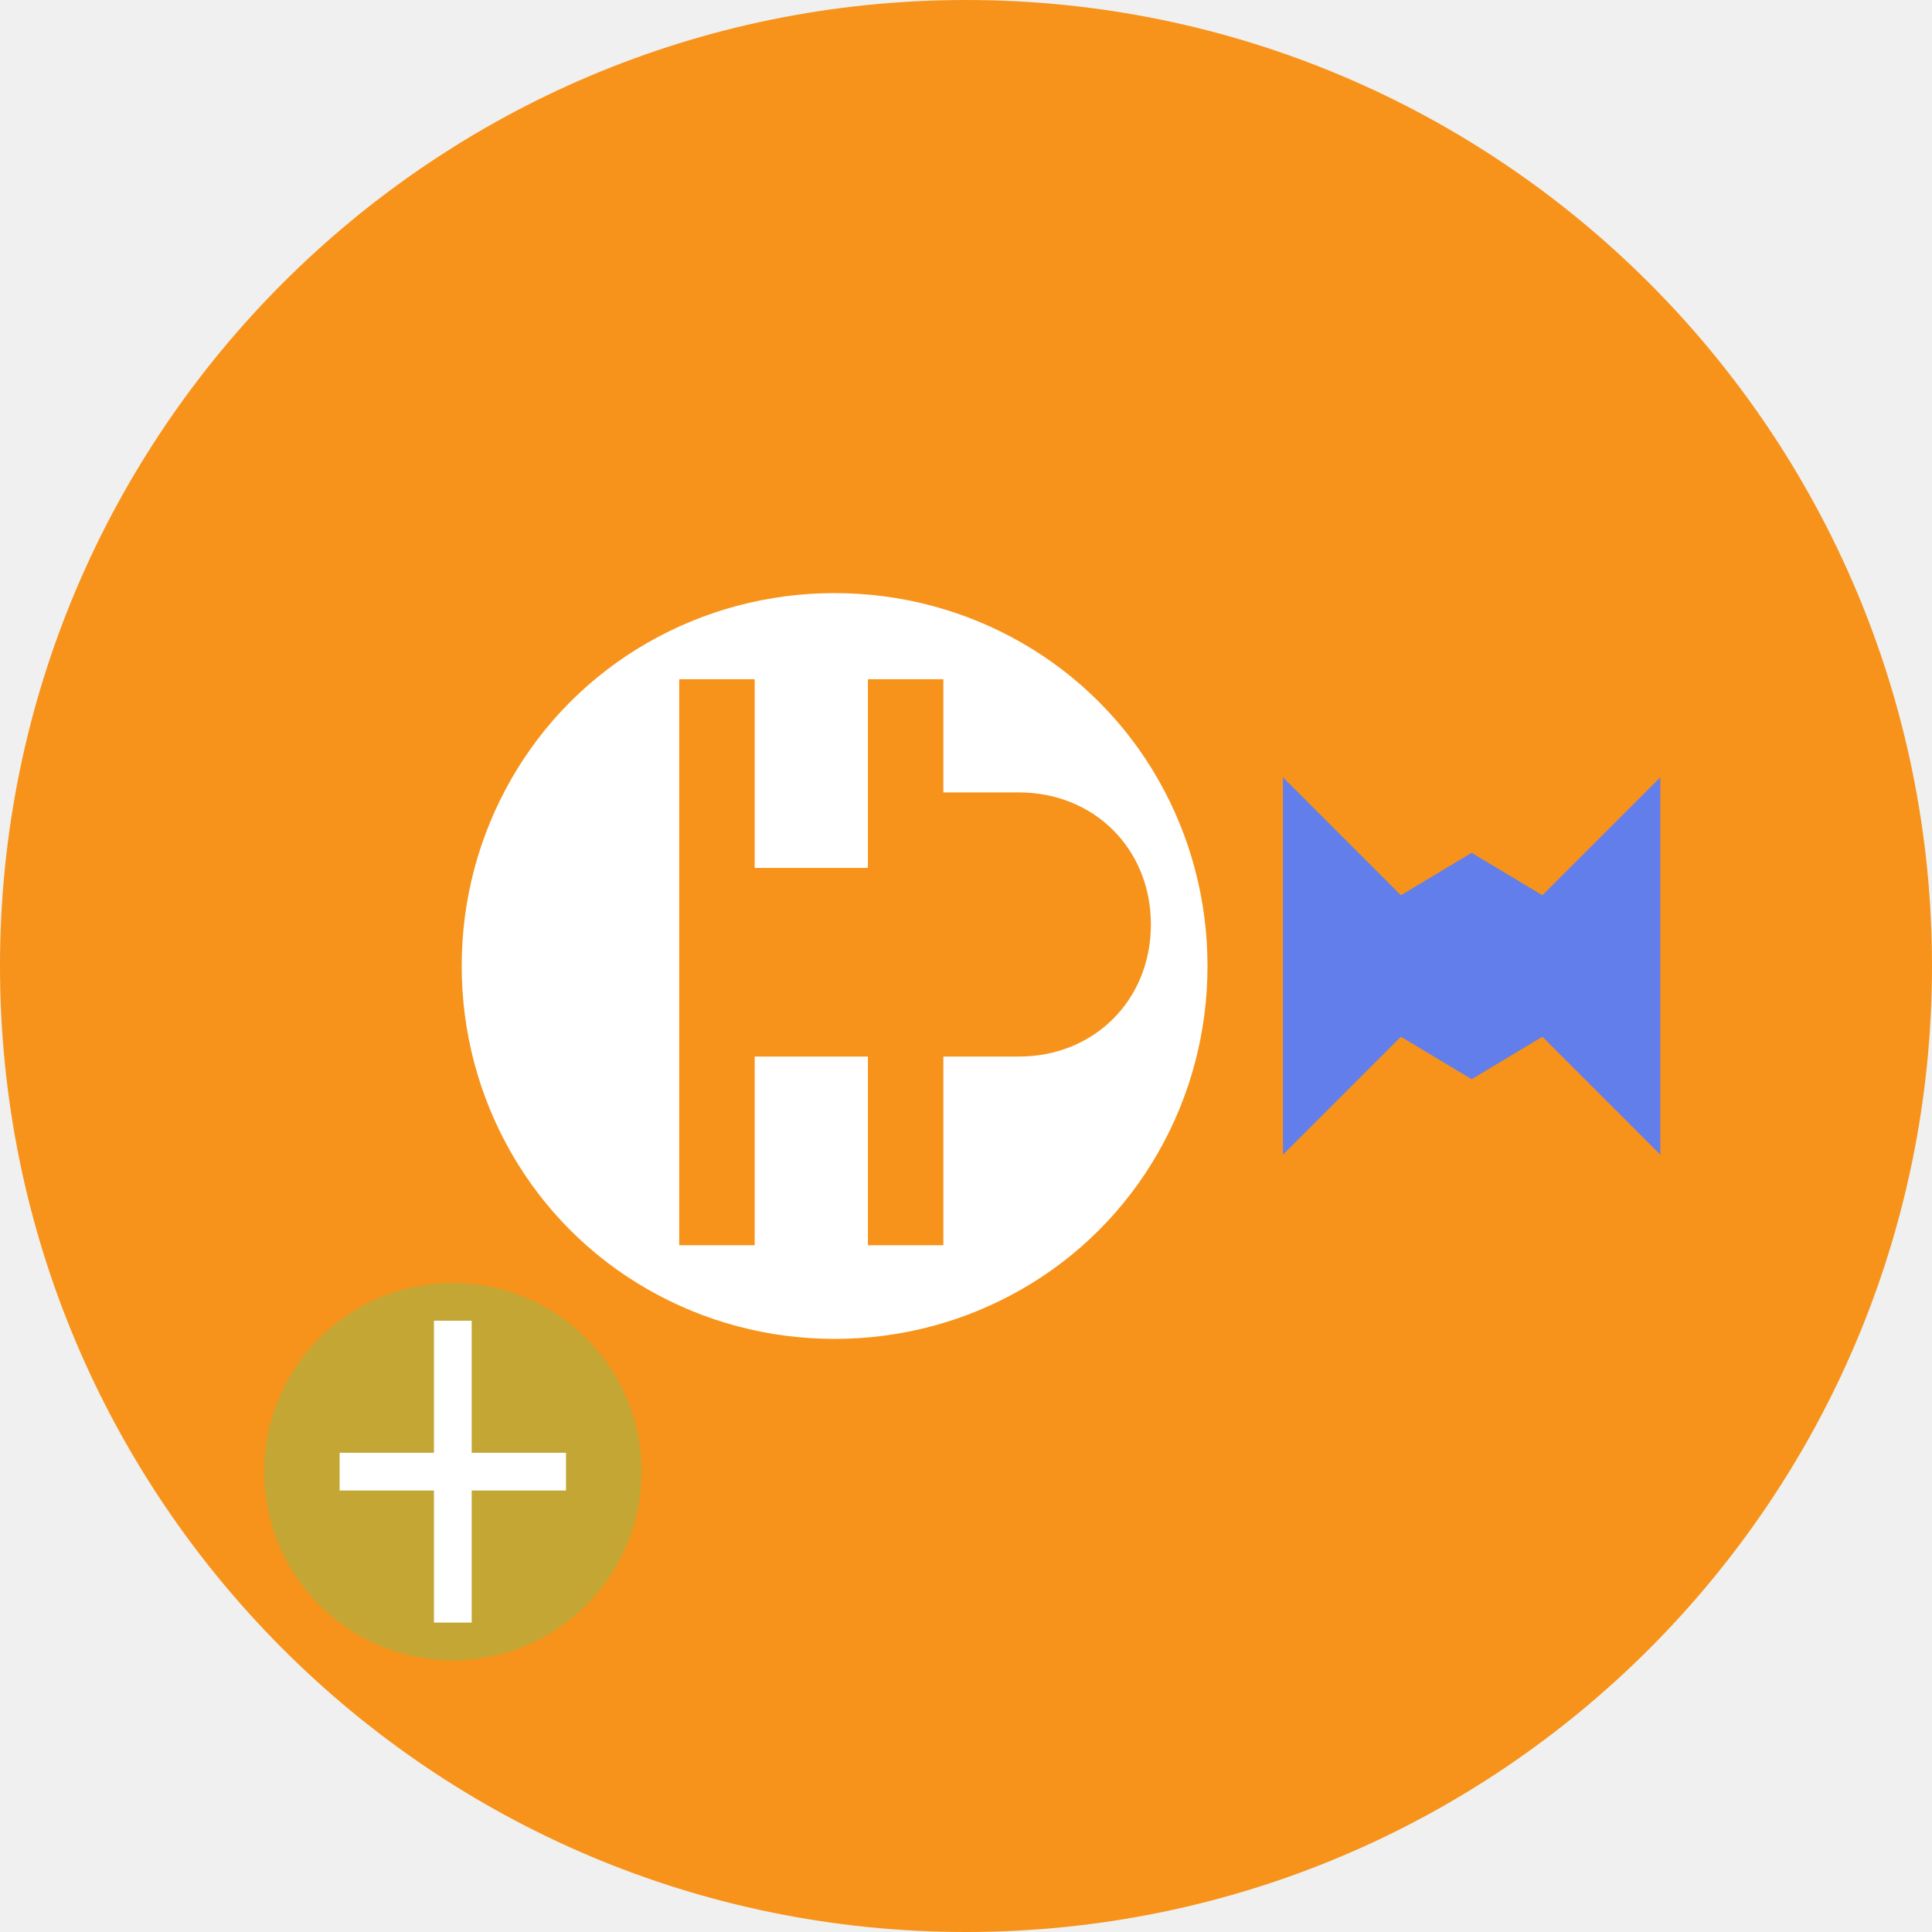
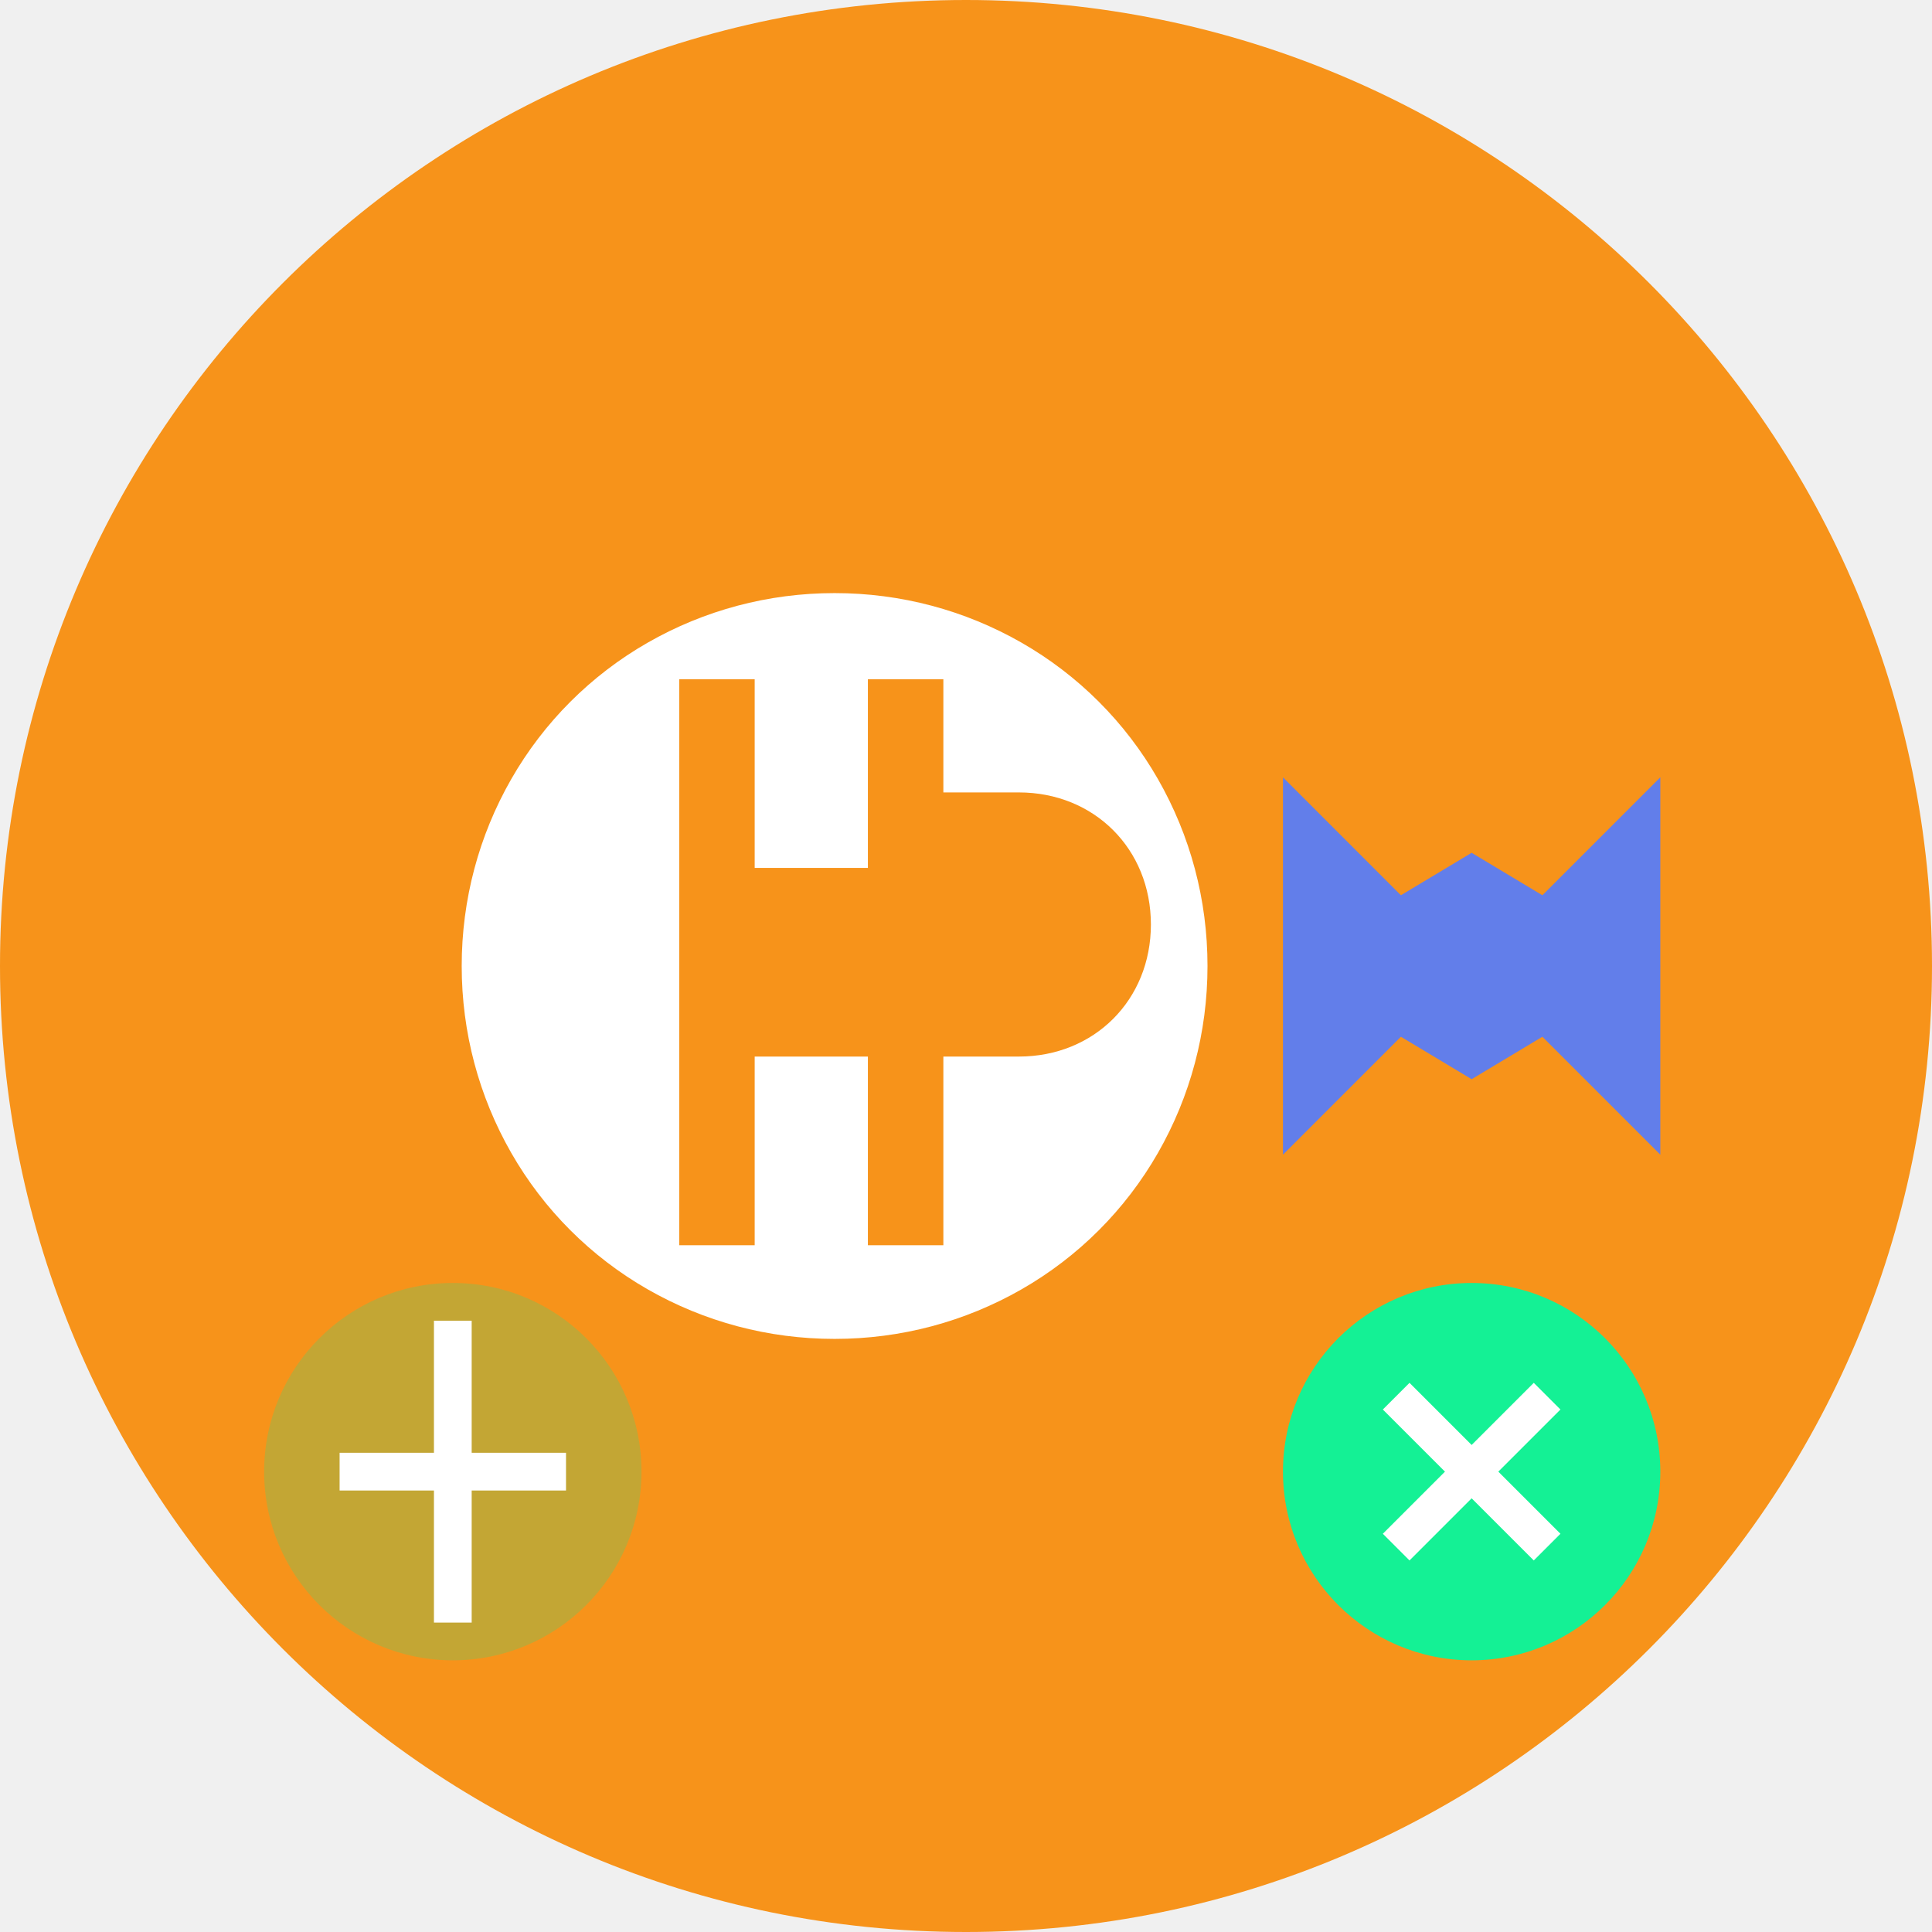
<svg xmlns="http://www.w3.org/2000/svg" width="512" height="512" viewBox="0 0 512 512" fill="none">
  <circle cx="256" cy="256" r="256" fill="#F7931A" />
  <path d="M320 256C320 273.555 315.472 290.51 306.854 305.557C298.236 320.604 285.782 333.058 270.735 341.676C255.688 350.294 238.733 354.822 221.178 354.822C203.623 354.822 186.668 350.294 171.621 341.676C156.574 333.058 144.12 320.604 135.502 305.557C126.884 290.51 122.356 273.555 122.356 256C122.356 238.445 126.884 221.49 135.502 206.443C144.12 191.396 156.574 178.942 171.621 170.324C186.668 161.706 203.623 157.178 221.178 157.178C238.733 157.178 255.688 161.706 270.735 170.324C285.782 178.942 298.236 191.396 306.854 206.443C315.472 221.49 320 238.445 320 256Z" fill="white" />
  <path d="M270 180H230V230H200V180H180V330H200V280H230V330H250V280H270C290 280 305 265 305 245C305 225 290 210 270 210H250V250H270C275 250 280 245 280 240C280 235 275 230 270 230H250V180H270Z" fill="#F7931A" />
  <path d="M390 256L340 206V306L390 256Z" fill="#627EEA" />
  <path d="M390 256L440 206V306L390 256Z" fill="#627EEA" />
  <path d="M390 226L340 256L390 286L440 256L390 226Z" fill="#627EEA" />
  <circle cx="120" cy="390" r="50" fill="#C3A634" />
  <path d="M120 350V430" stroke="white" stroke-width="10" />
  <path d="M90 390H150" stroke="white" stroke-width="10" />
+   <circle cx="390" cy="390" r="50" fill="#14F195" />
+   <path d="M370 370L410 410" stroke="white" stroke-width="10" />
+   <path d="M370 410L410 370" stroke="white" stroke-width="10" />
</svg>
